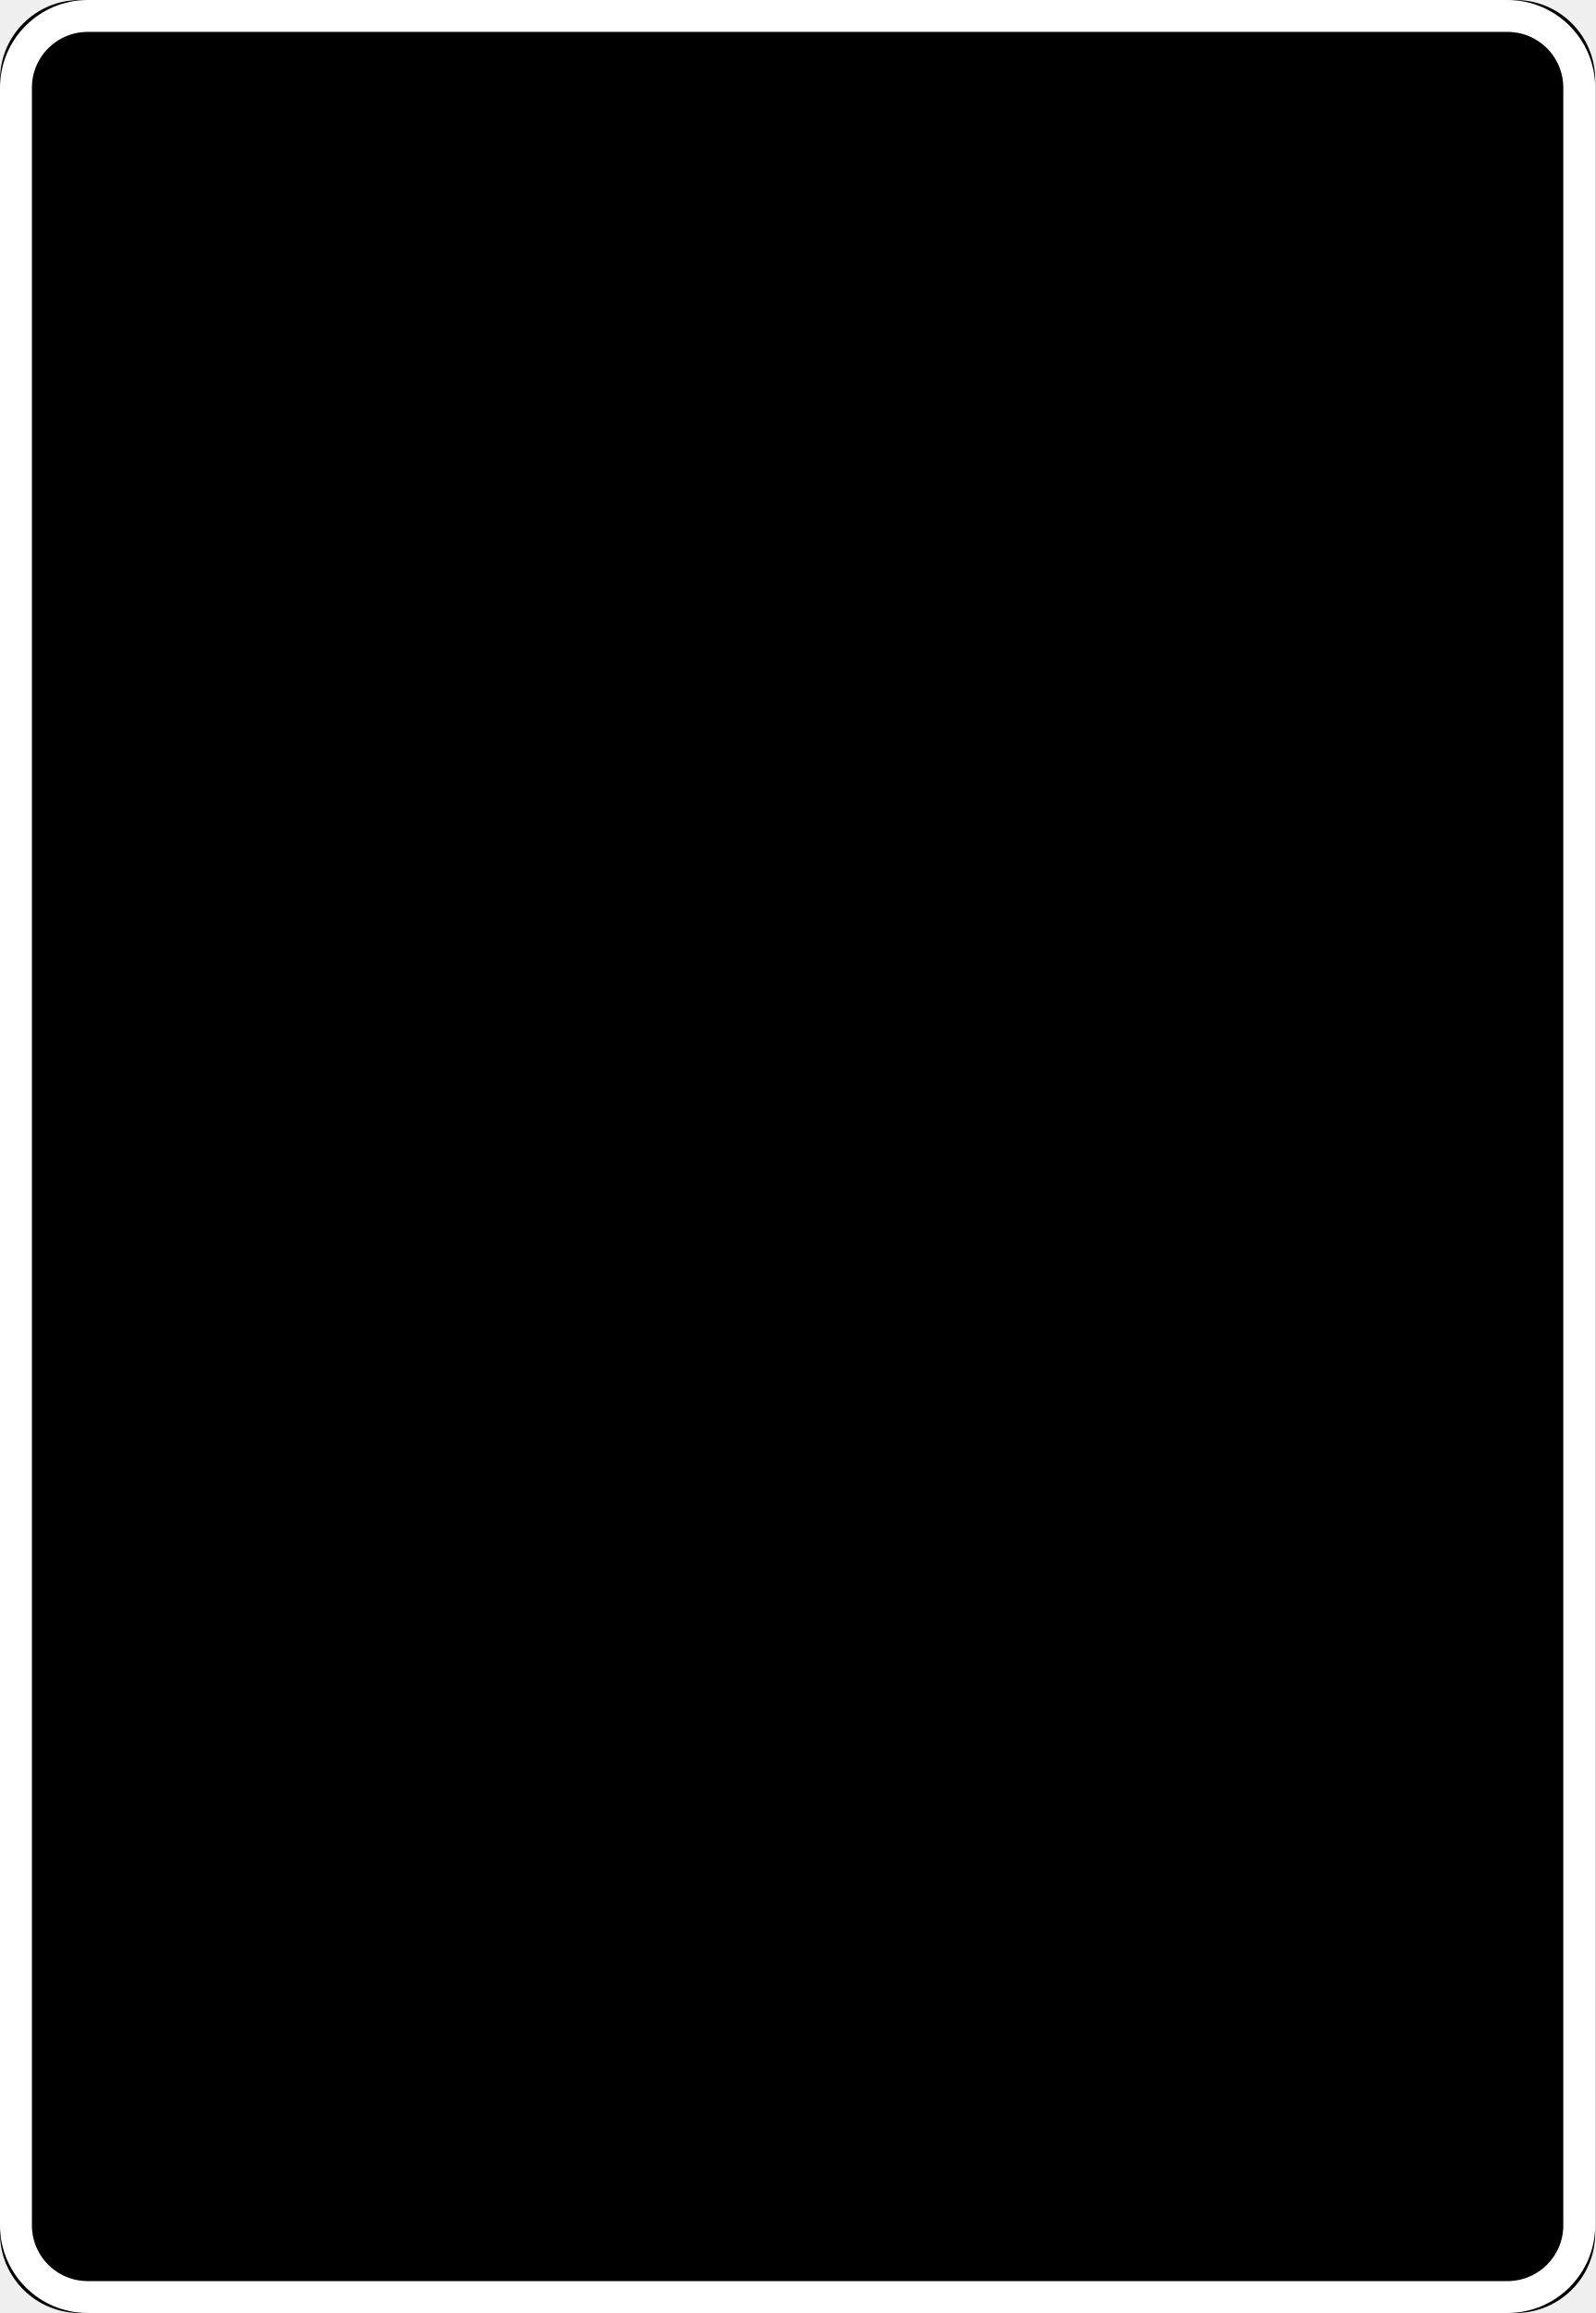
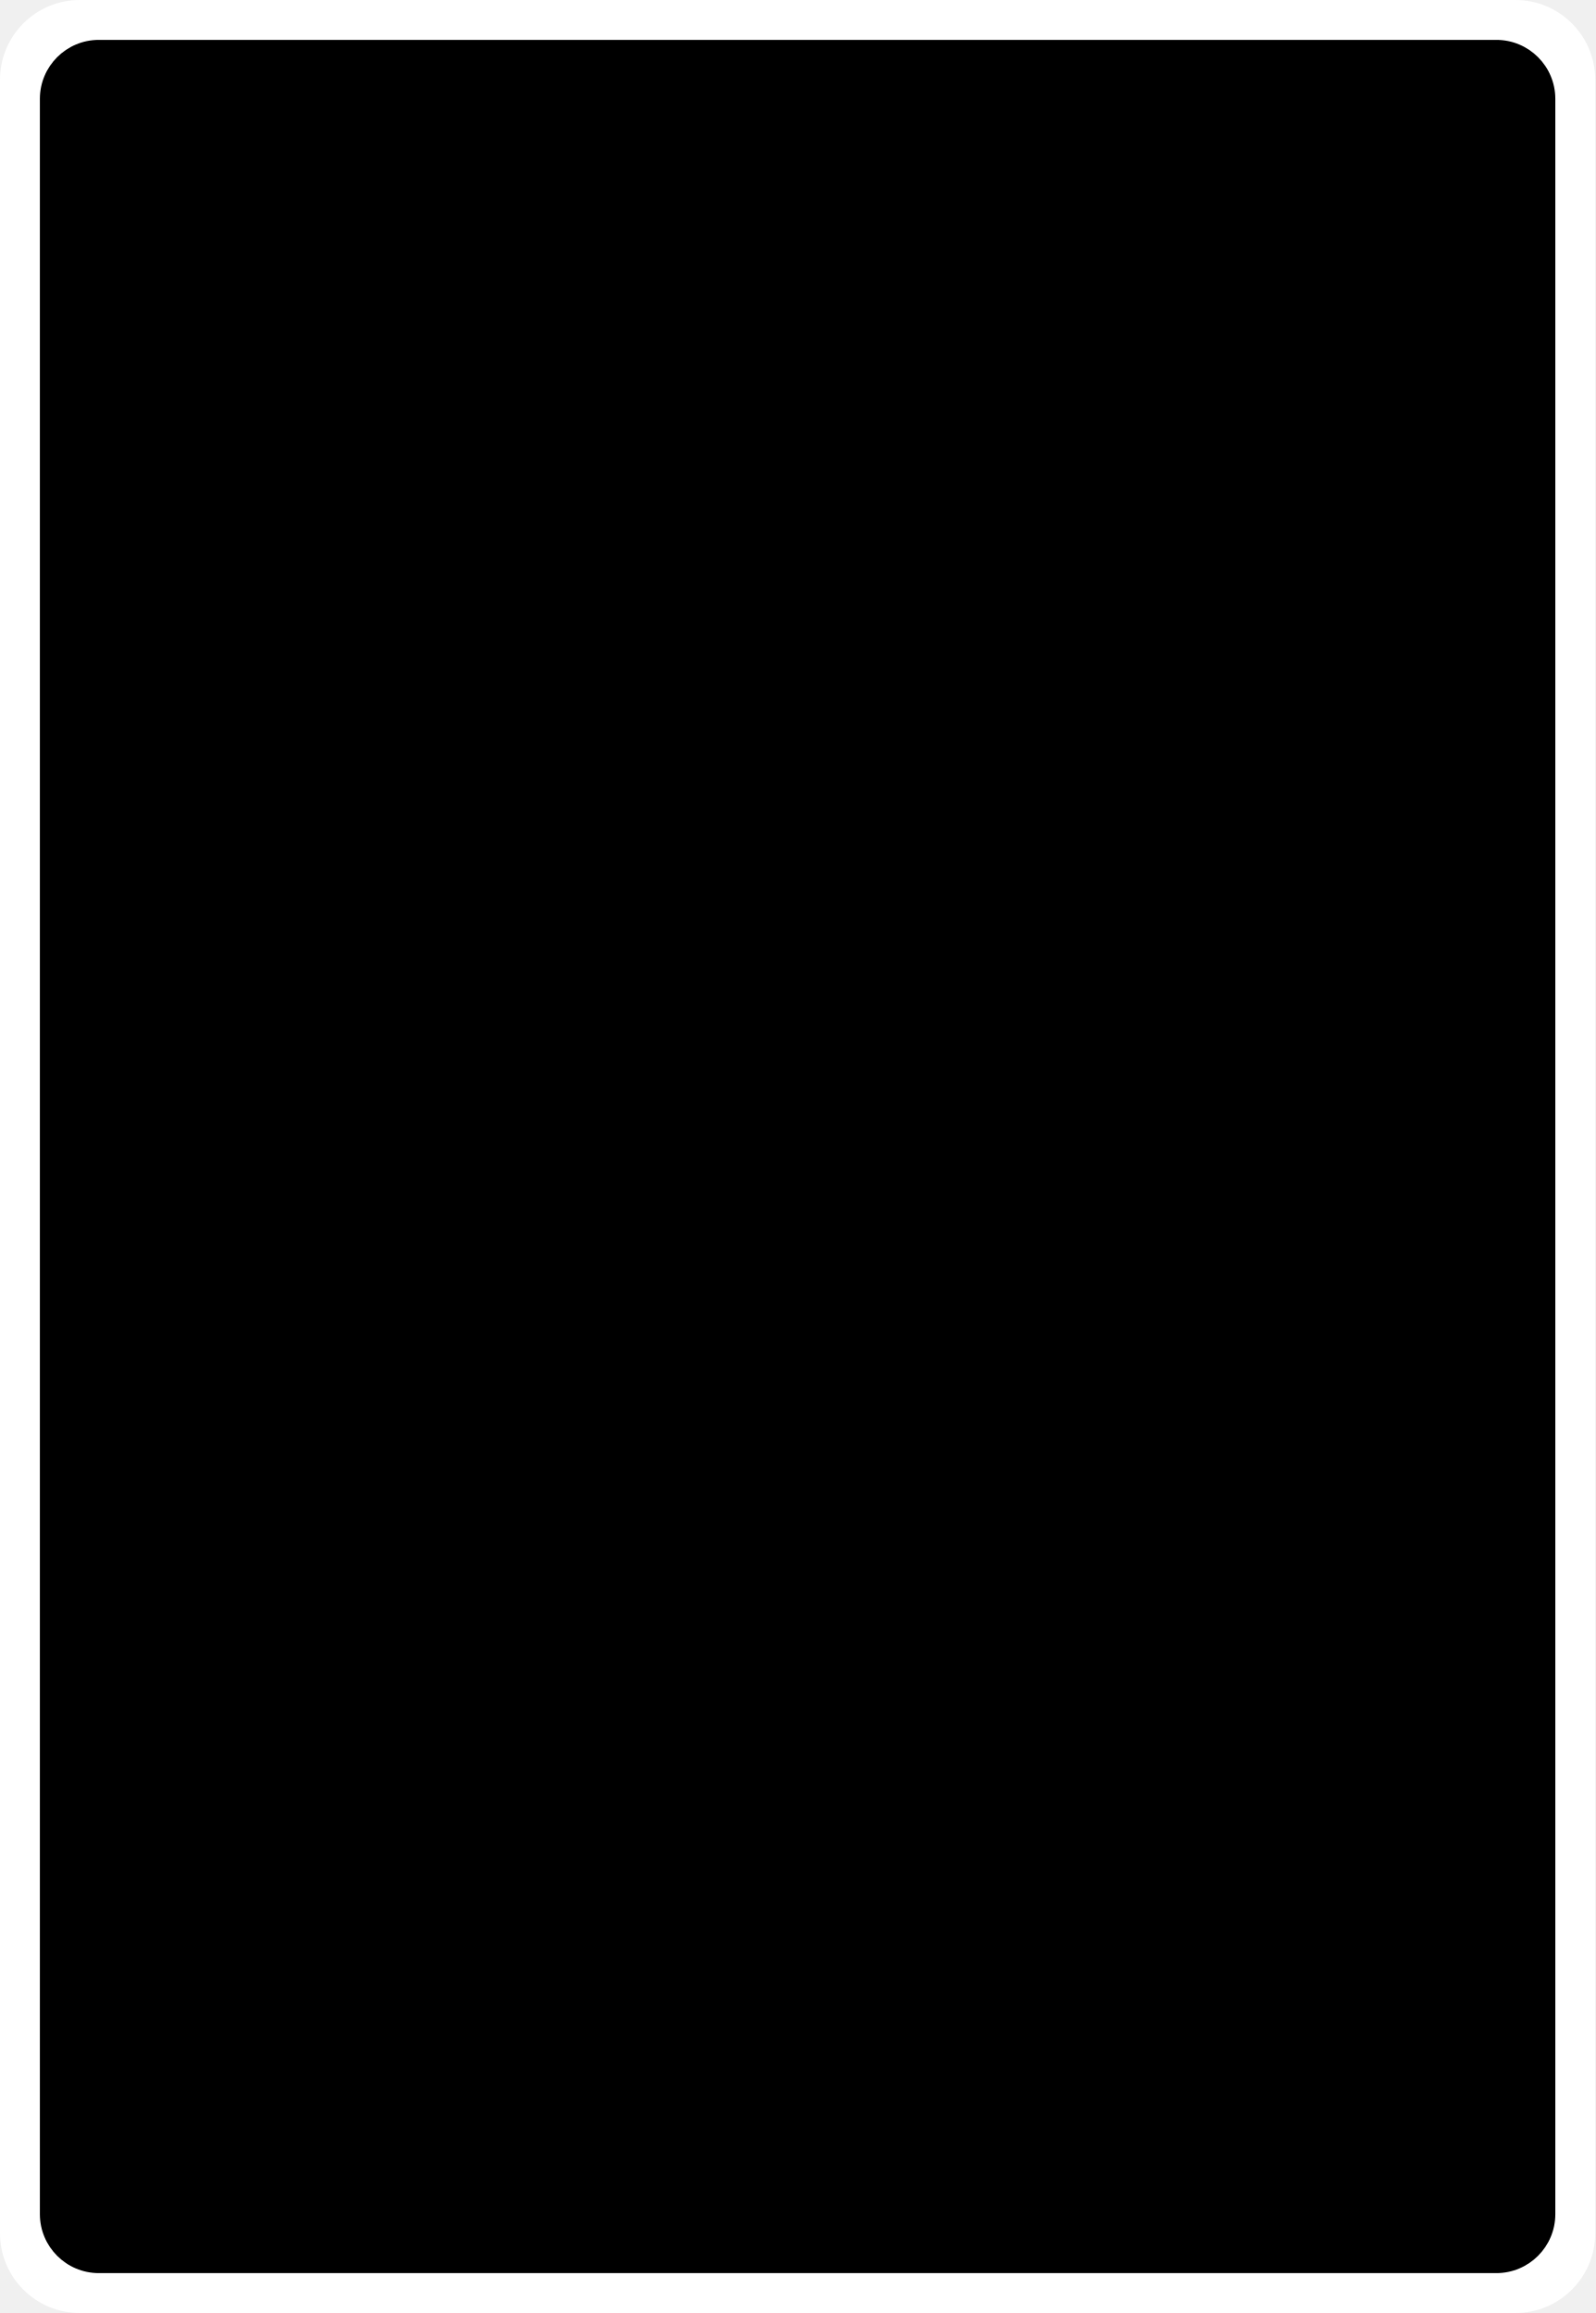
<svg xmlns="http://www.w3.org/2000/svg" width="1000" height="1450" viewBox="0 0 1000 1450">
  <defs>
    <style>
+       .white-border { fill: #FFFFFF; }
      .card-bg { fill: CARD_BG_COLOR; }
-       .card-border { fill: none; stroke: #FFFFFF; stroke-width: 20; stroke-linecap: round; stroke-linejoin: round; }
      .pattern { fill: PATTERN_COLOR; stroke: PATTERN_COLOR; }
      .pattern-stroke { fill: none; stroke: PATTERN_COLOR; stroke-width: 3; stroke-linecap: round; stroke-linejoin: round; }
      .pattern-thin { fill: none; stroke: PATTERN_COLOR; stroke-width: 2; stroke-linecap: round; }
      .pattern-thick { fill: none; stroke: PATTERN_COLOR; stroke-width: 4; stroke-linecap: round; }
      .pattern-fill { fill: PATTERN_COLOR; }
    </style>
  </defs>
-   <rect class="card-bg" width="1000" height="1450" rx="50" ry="50" />
-   <rect class="card-border" x="10" y="10" width="980" height="1430" rx="45" ry="45" />
-   <g id="pattern" transform="translate(15, 15) scale(0.97, 0.97)">
+   <rect class="white-border" width="1000" height="1450" rx="50" ry="50" />
+   <rect class="card-bg" x="25" y="25" width="950" height="1400" rx="37" ry="37" />
+   <g id="pattern" transform="translate(40, 40) scale(0.92, 0.92)">
    
  </g>
</svg>
